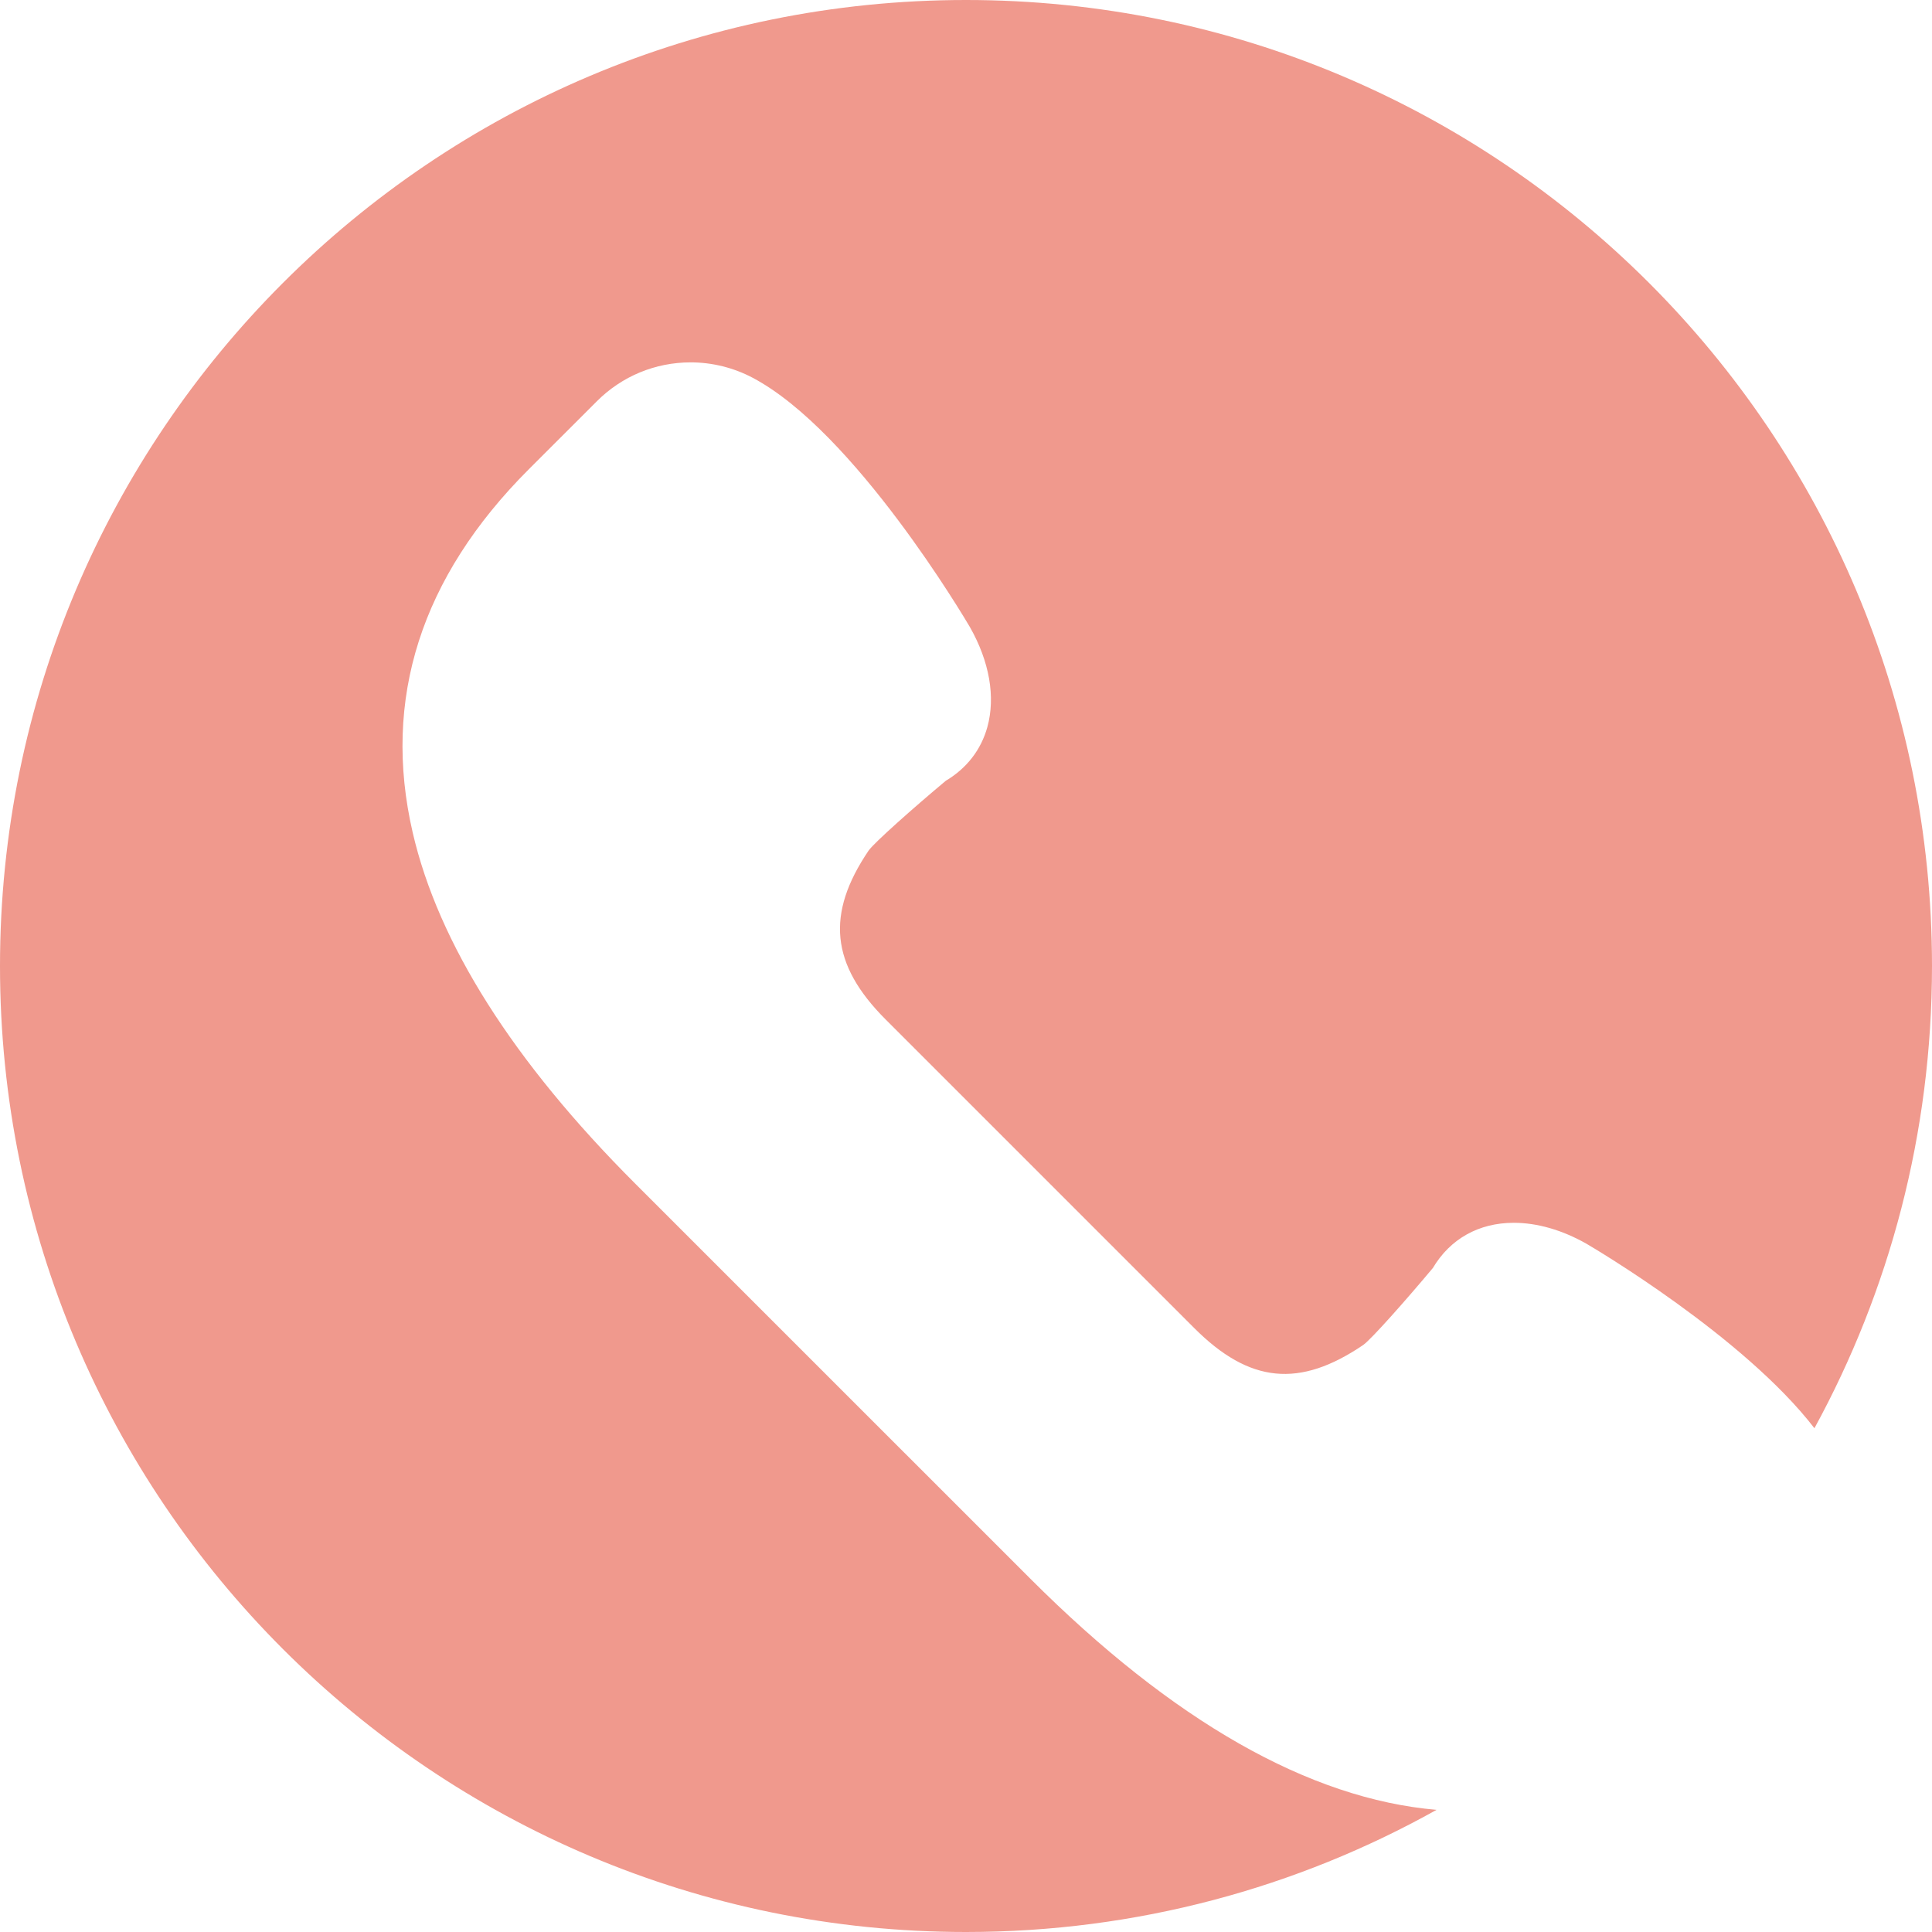
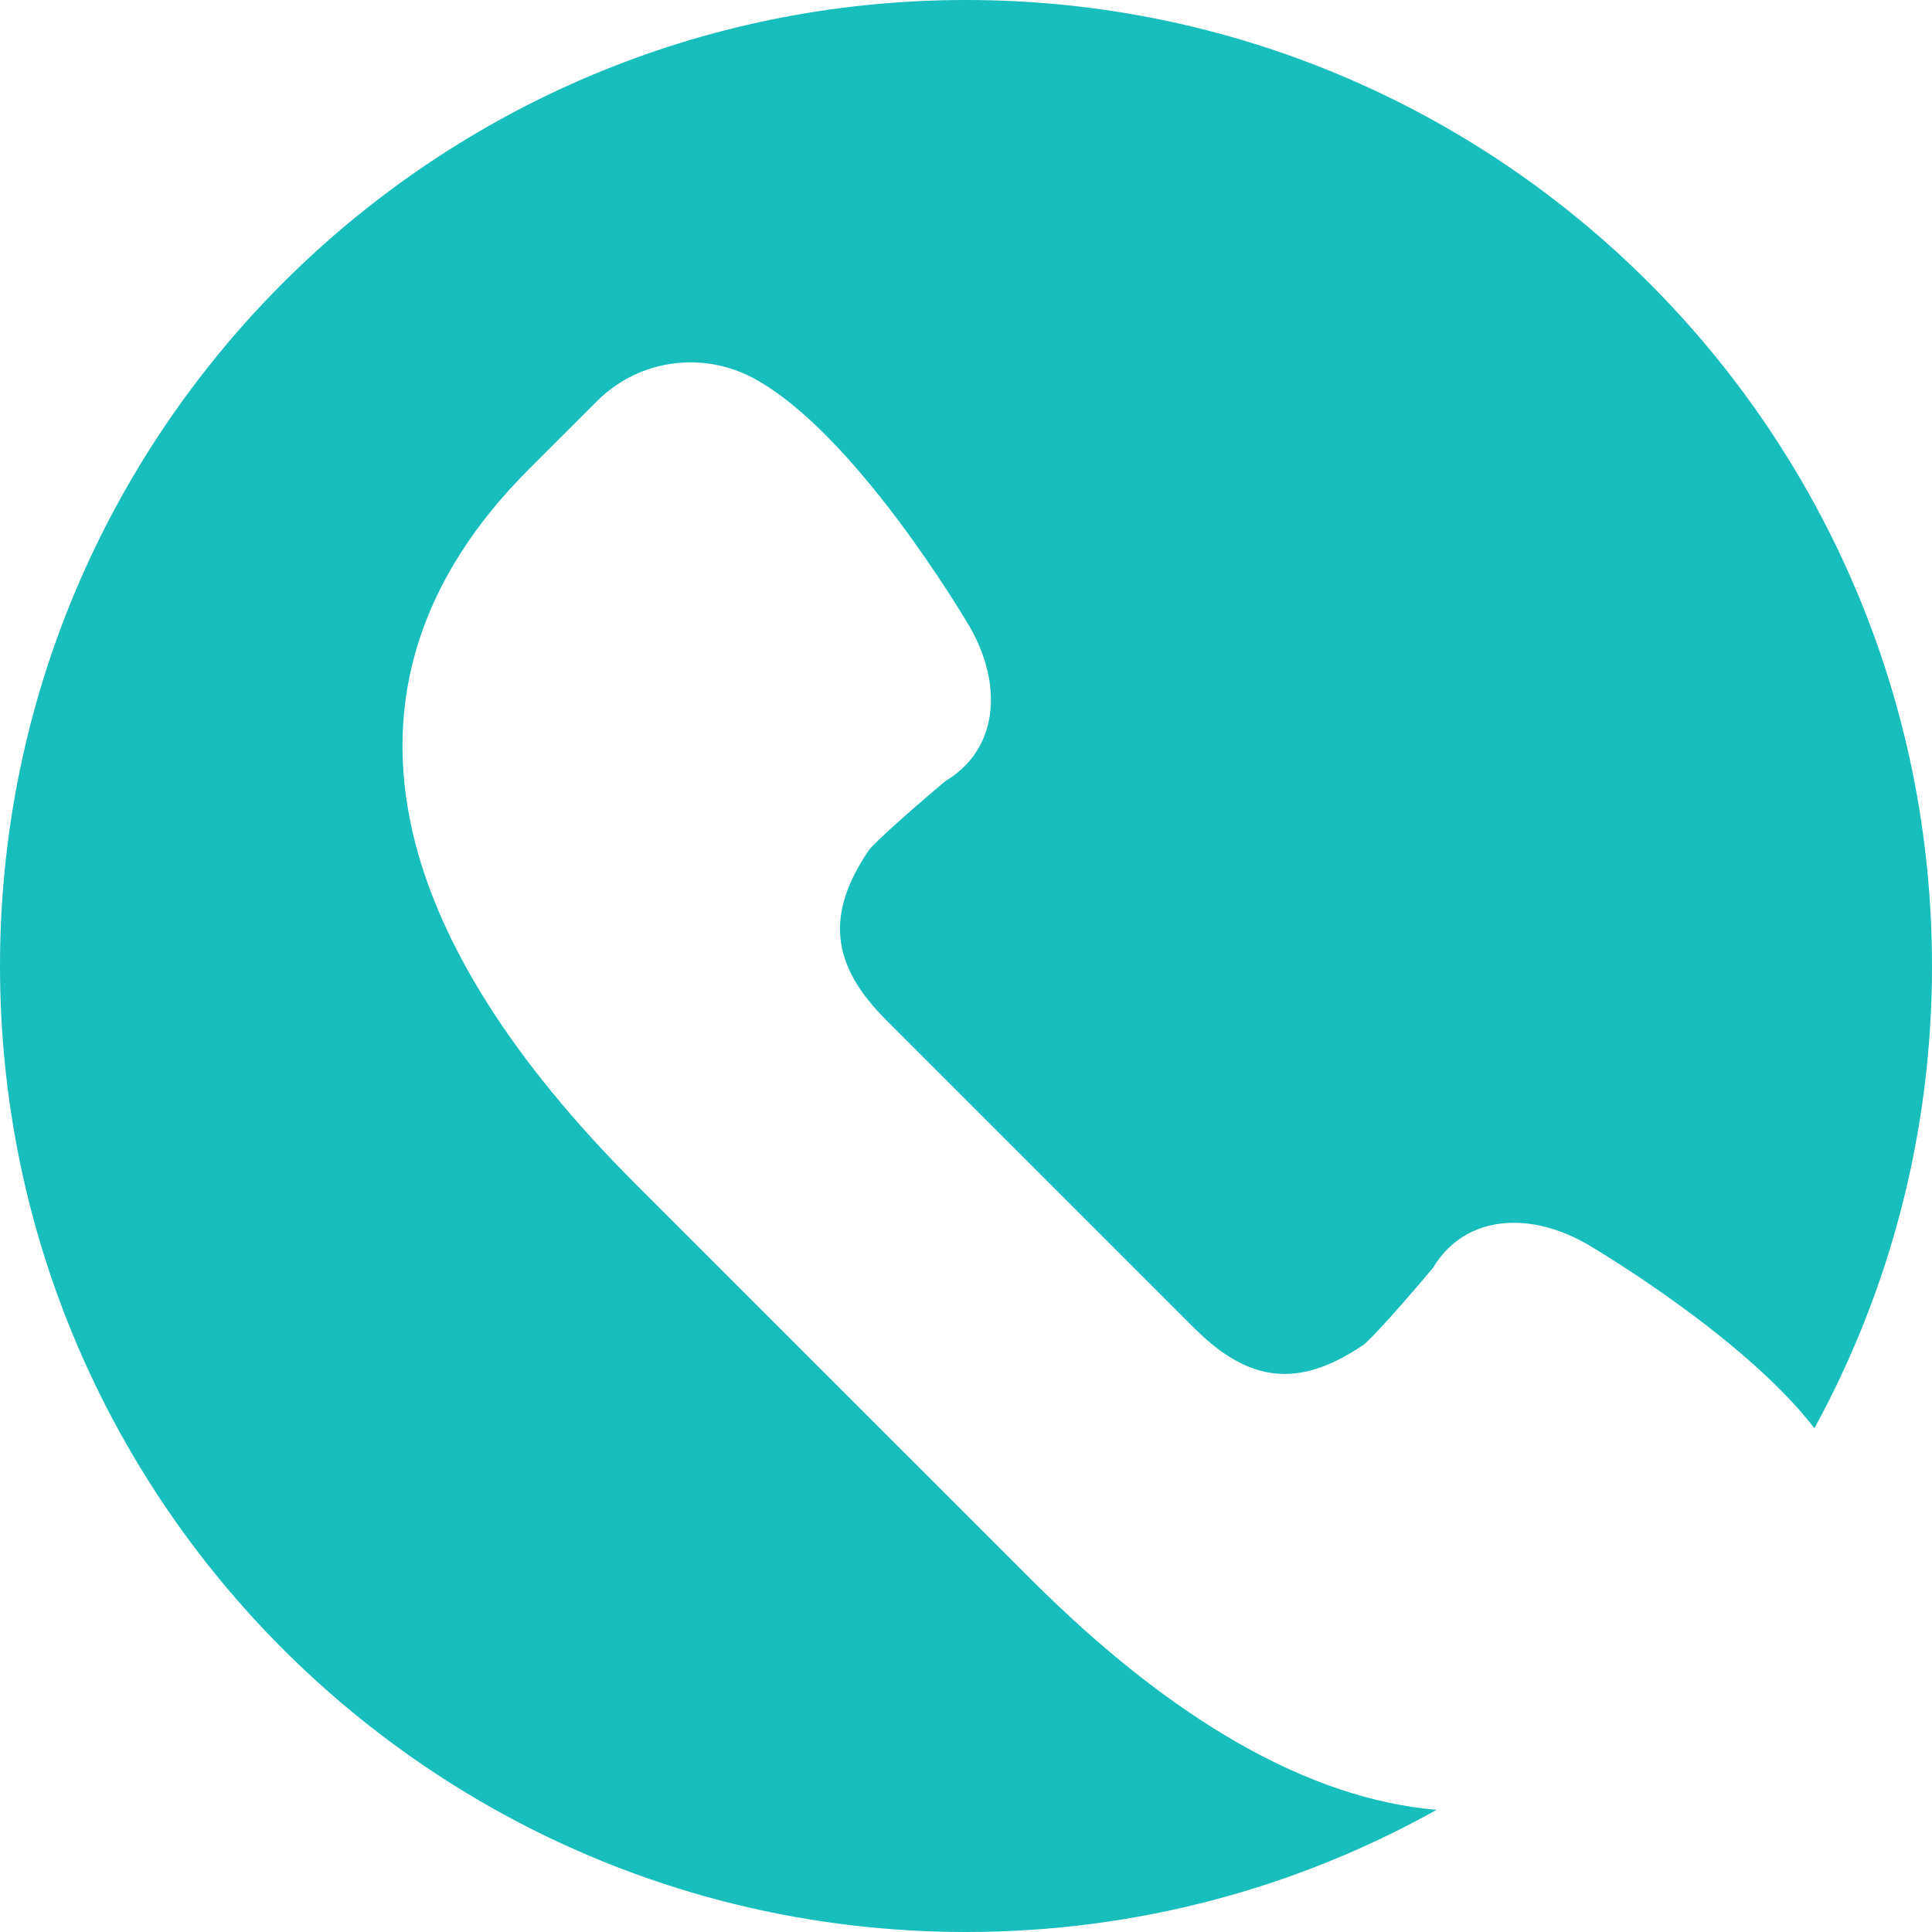
<svg xmlns="http://www.w3.org/2000/svg" width="48" height="48" viewBox="0 0 48 48" fill="none">
-   <path fill-rule="evenodd" clip-rule="evenodd" d="M45.079 35.484C46.942 32.073 48 28.16 48 24C48 10.745 37.255 0 24 0C10.745 0 0 10.745 0 24C0 37.255 10.745 48 24 48C28.245 48 32.232 46.898 35.691 44.965C32.532 44.694 29.139 42.764 25.594 39.218L15.78 29.405C12.75 26.375 10.891 23.441 10.253 20.683C9.488 17.374 10.458 14.338 13.137 11.66L14.831 9.967C15.453 9.346 16.28 9.003 17.16 9.003C17.694 9.003 18.226 9.135 18.699 9.385C21.231 10.725 23.979 15.379 24.095 15.576C24.584 16.435 24.737 17.317 24.53 18.066C24.373 18.63 24.017 19.089 23.498 19.398C22.684 20.079 21.732 20.924 21.582 21.13C20.514 22.707 20.639 23.964 22.004 25.329L29.67 32.995C31.043 34.369 32.285 34.491 33.87 33.415C34.075 33.267 34.919 32.316 35.6 31.502C36.031 30.778 36.741 30.38 37.61 30.38C38.194 30.38 38.818 30.561 39.416 30.901C39.599 31.008 43.329 33.21 45.079 35.484Z" fill="#F0998D" />
+   <path fill-rule="evenodd" clip-rule="evenodd" d="M45.079 35.484C46.942 32.073 48 28.16 48 24C48 10.745 37.255 0 24 0C10.745 0 0 10.745 0 24C0 37.255 10.745 48 24 48C28.245 48 32.232 46.898 35.691 44.965C32.532 44.694 29.139 42.764 25.594 39.218L15.78 29.405C12.75 26.375 10.891 23.441 10.253 20.683C9.488 17.374 10.458 14.338 13.137 11.66L14.831 9.967C15.453 9.346 16.28 9.003 17.16 9.003C17.694 9.003 18.226 9.135 18.699 9.385C21.231 10.725 23.979 15.379 24.095 15.576C24.584 16.435 24.737 17.317 24.53 18.066C24.373 18.63 24.017 19.089 23.498 19.398C22.684 20.079 21.732 20.924 21.582 21.13C20.514 22.707 20.639 23.964 22.004 25.329L29.67 32.995C31.043 34.369 32.285 34.491 33.87 33.415C34.075 33.267 34.919 32.316 35.6 31.502C36.031 30.778 36.741 30.38 37.61 30.38C38.194 30.38 38.818 30.561 39.416 30.901C39.599 31.008 43.329 33.21 45.079 35.484Z" fill="#17BEBB" />
</svg>
